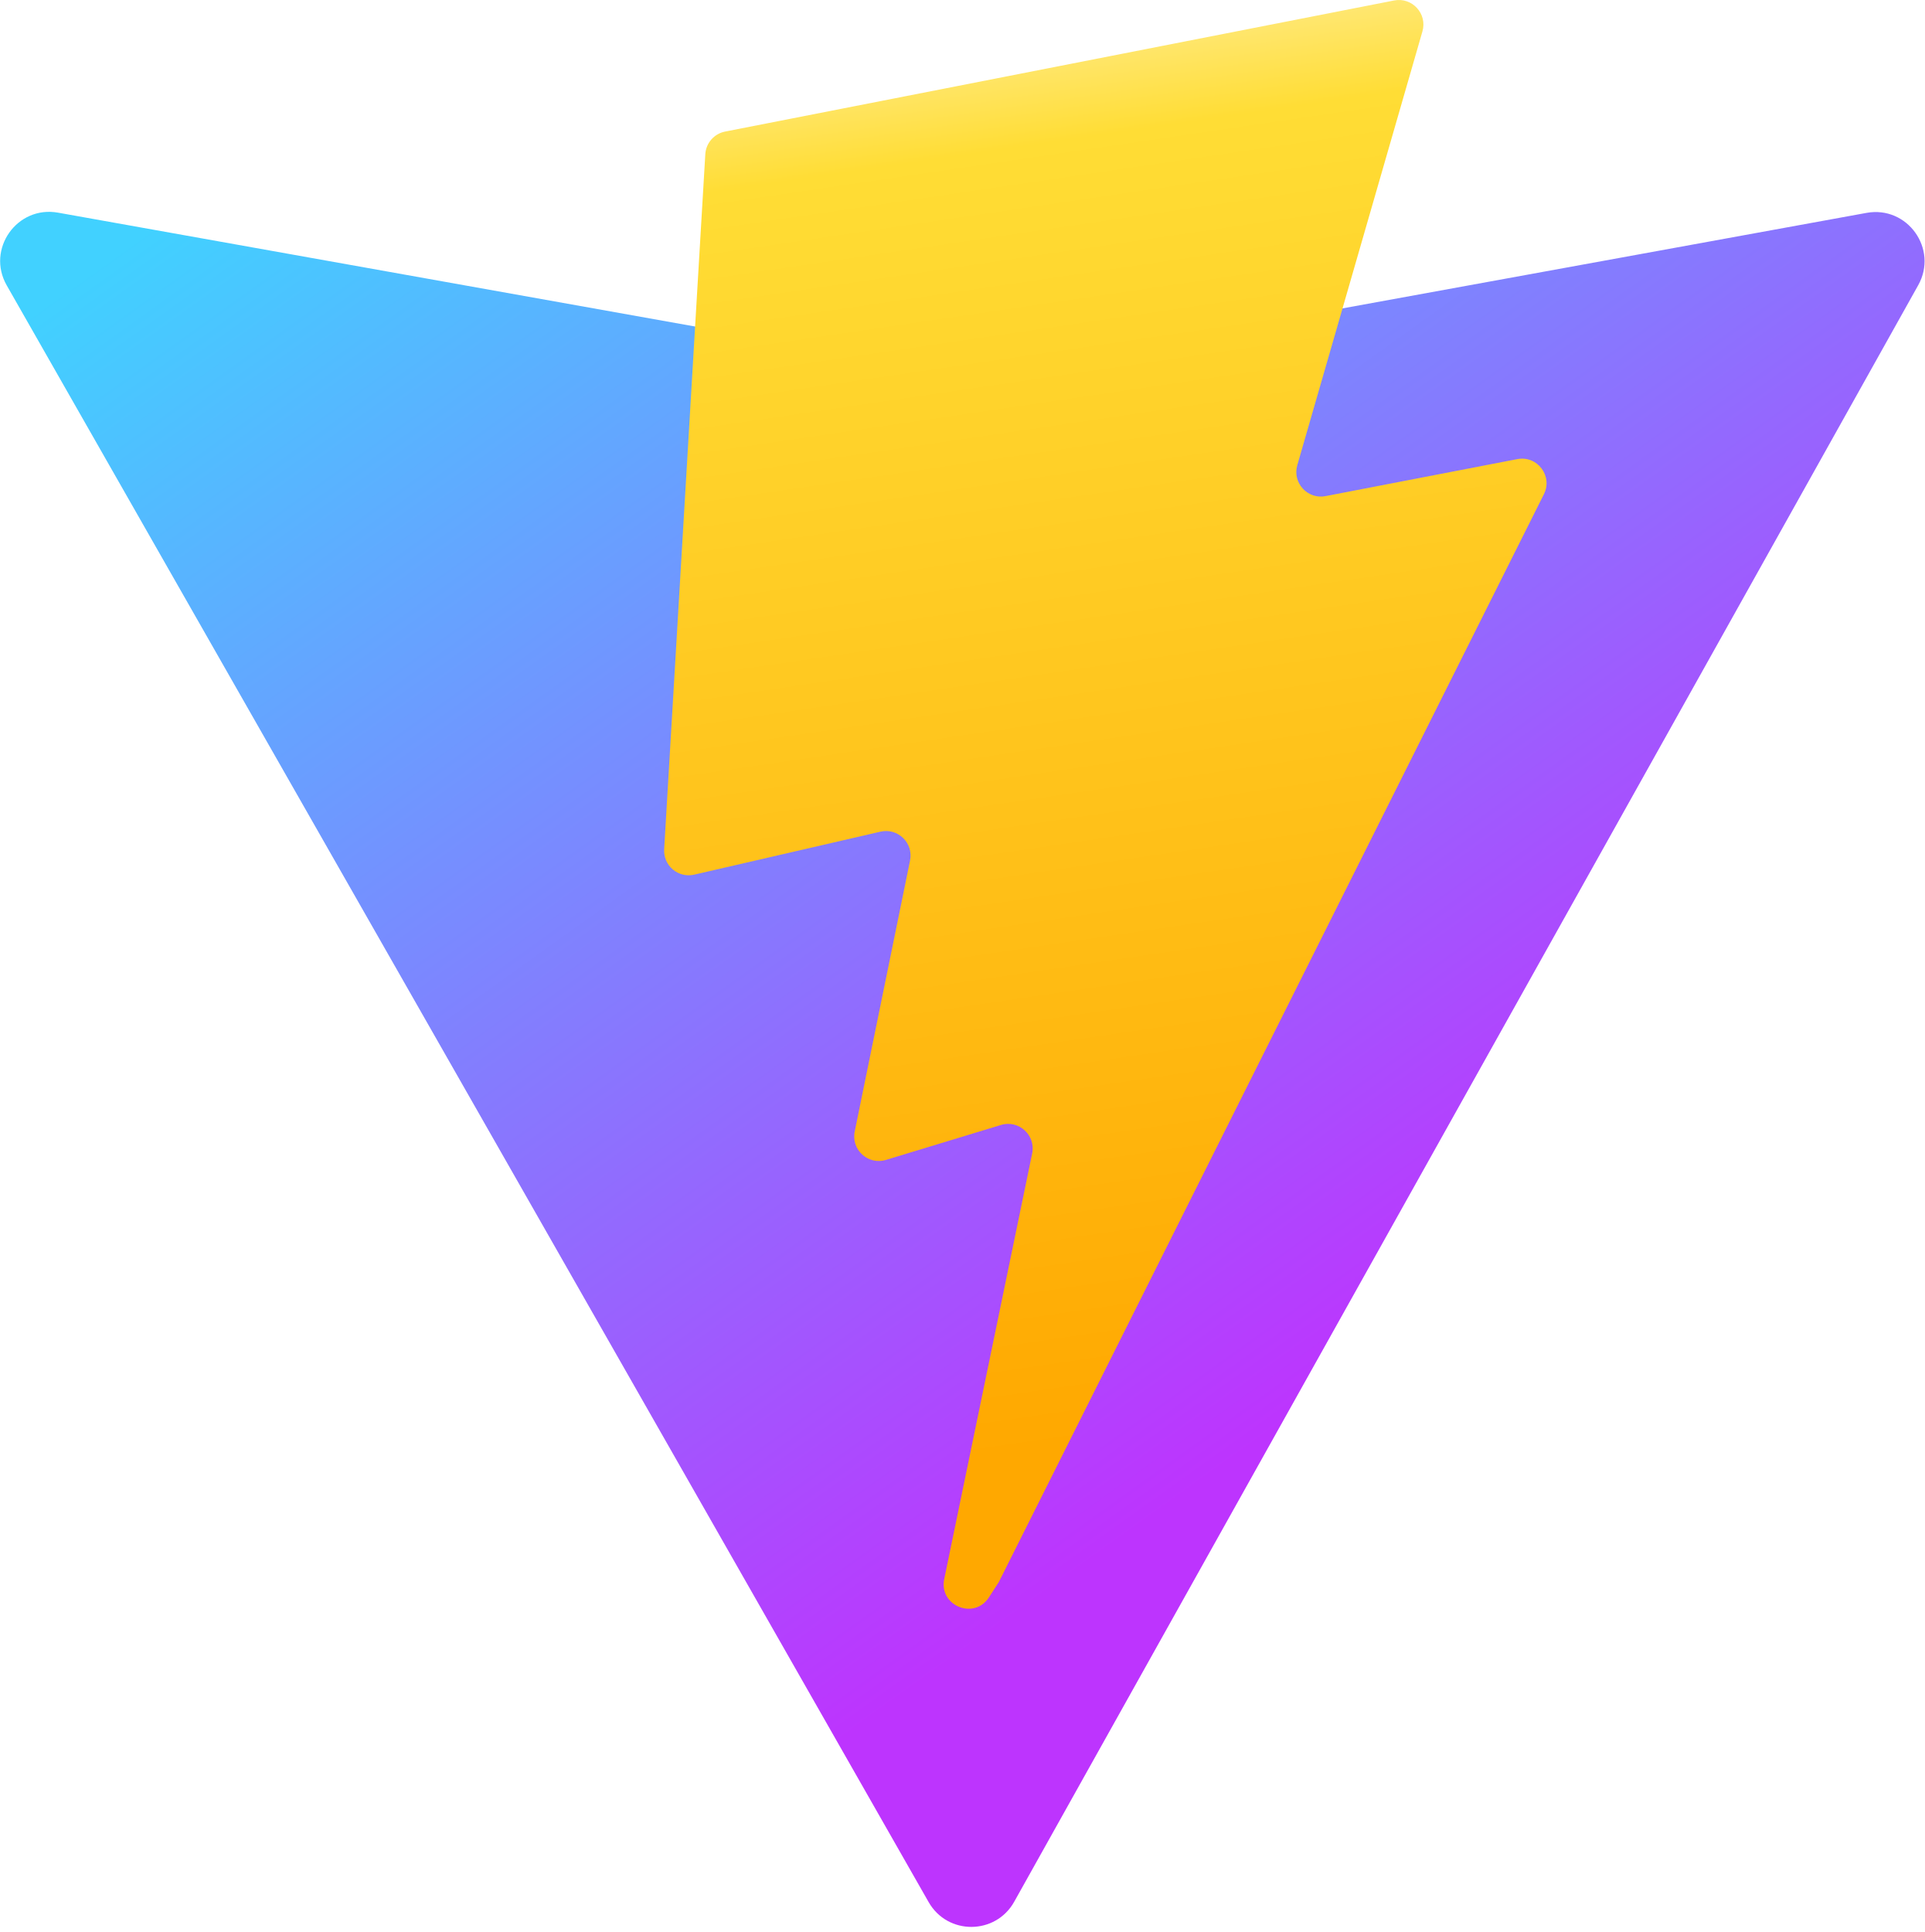
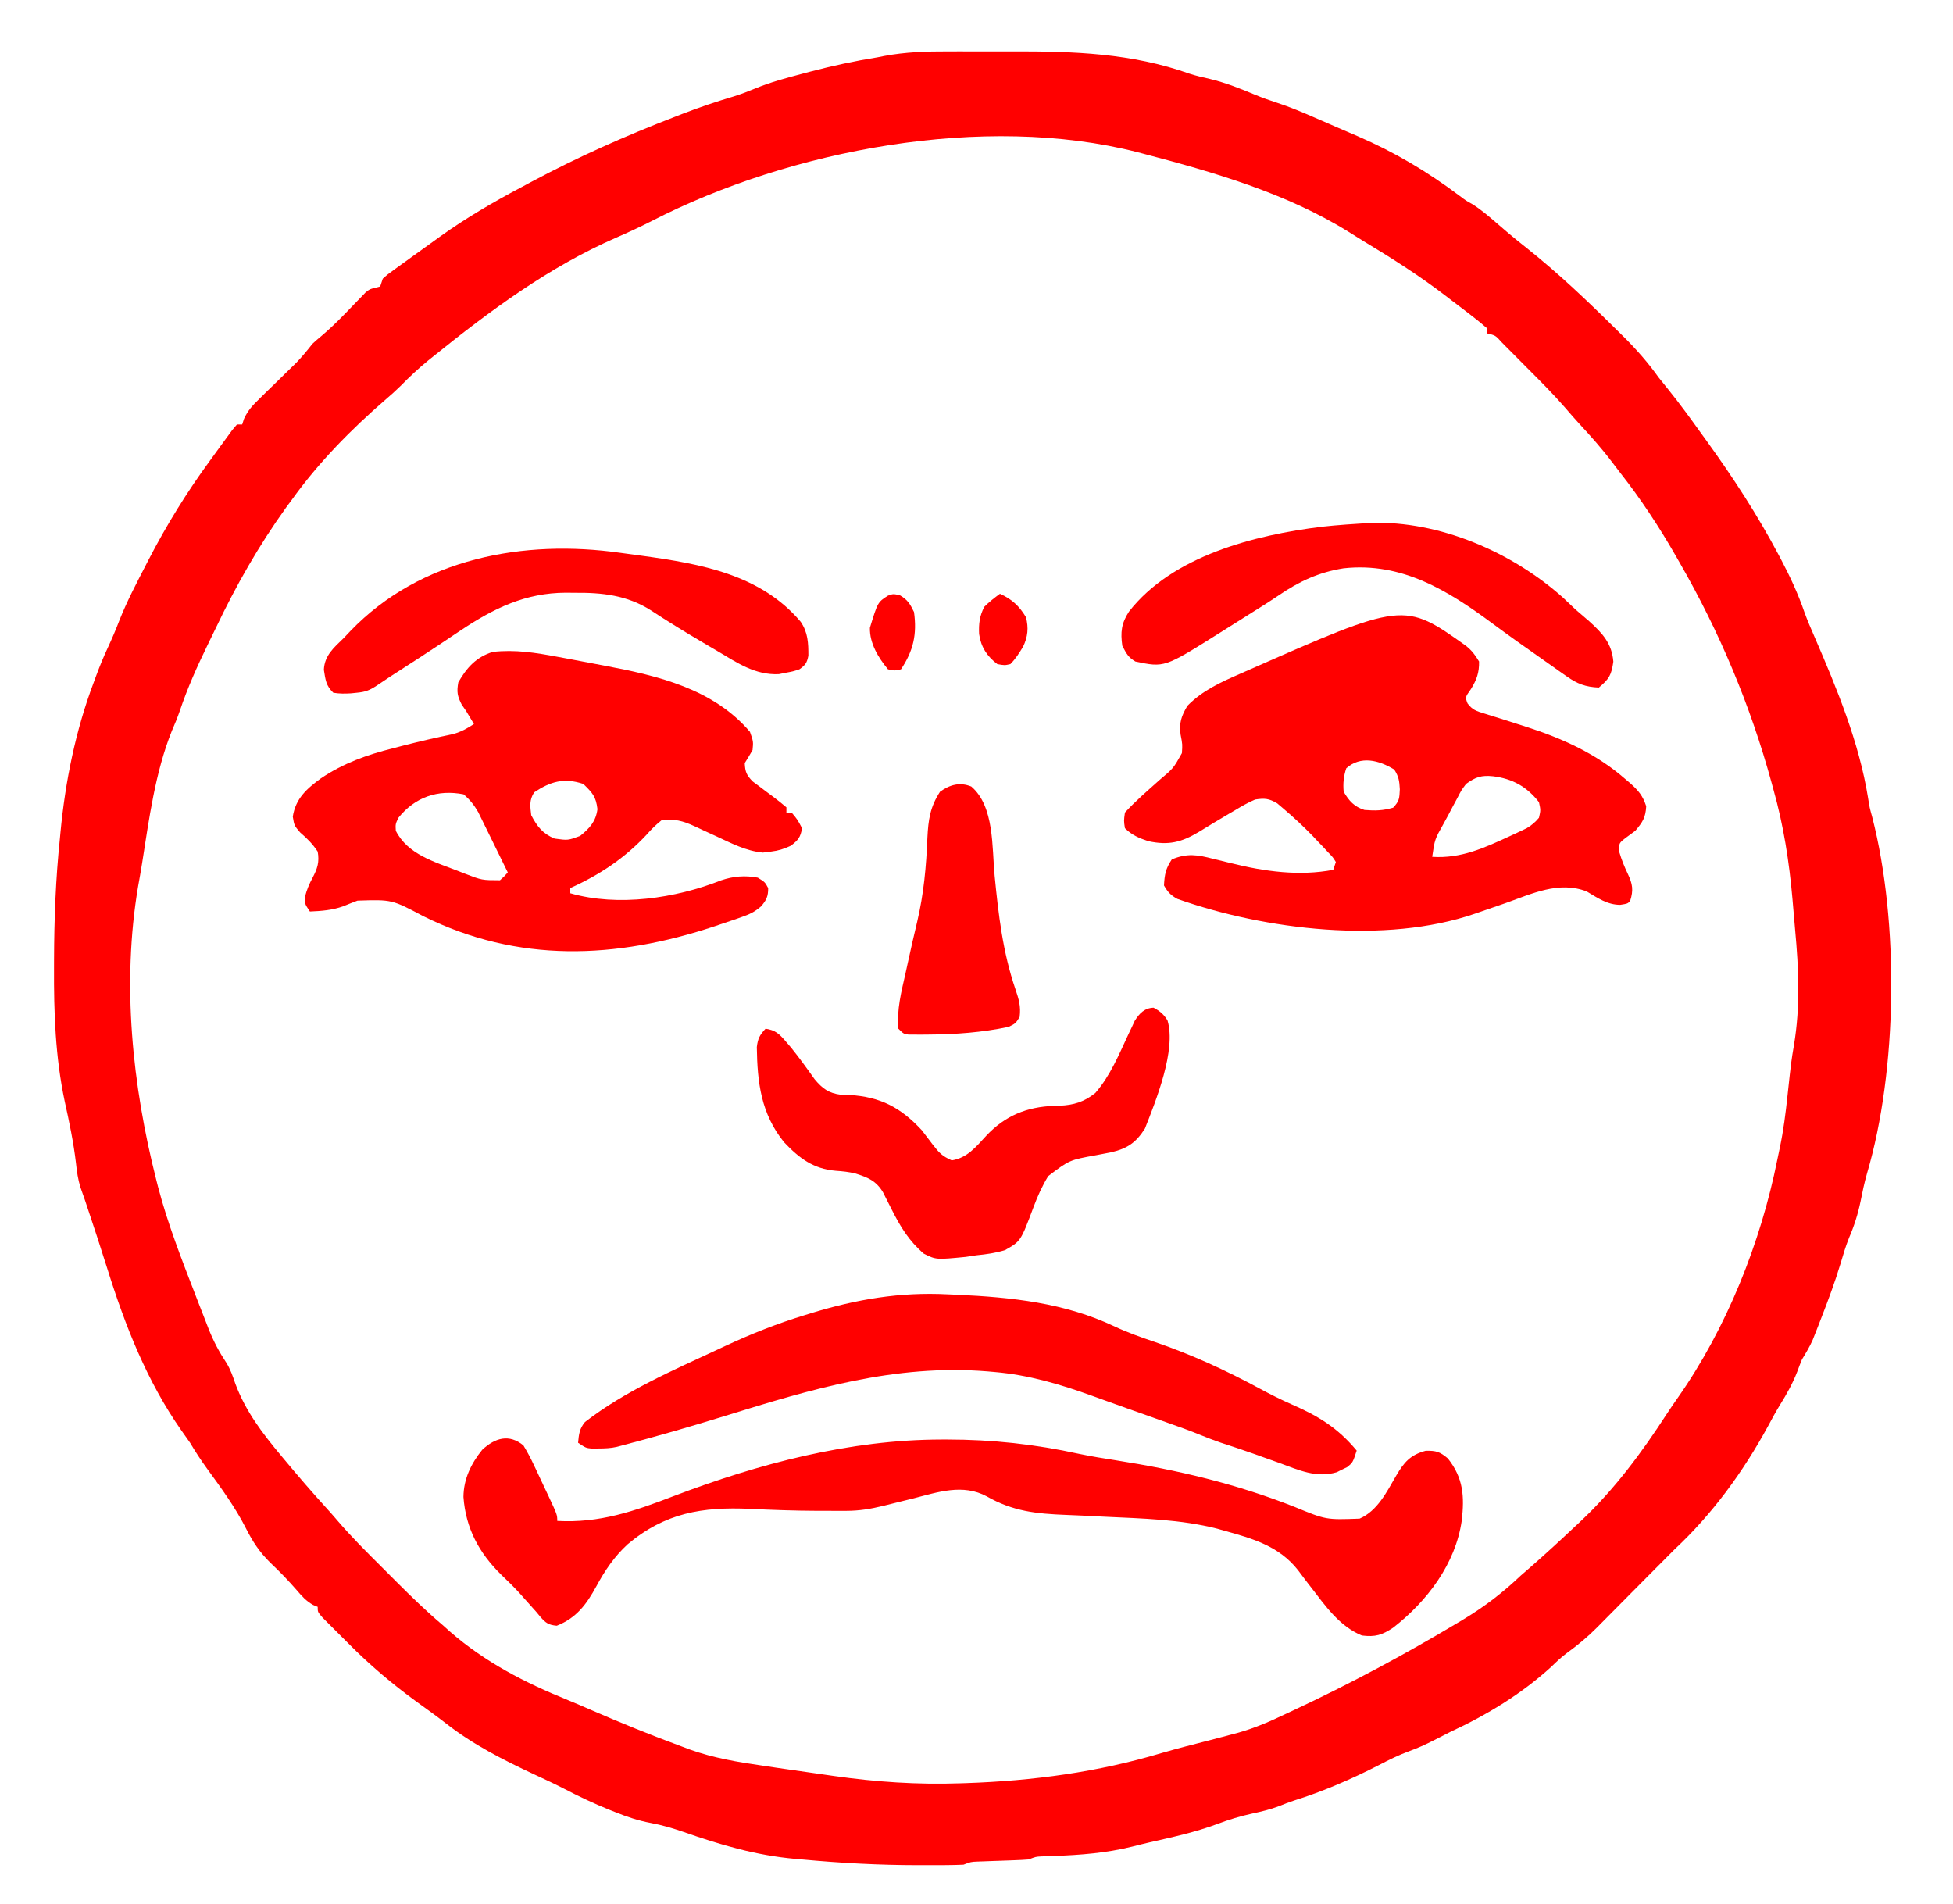
- <svg xmlns="http://www.w3.org/2000/svg" aria-hidden="true" role="img" class="iconify iconify--logos" width="31.88" height="32" preserveAspectRatio="xMidYMid meet" viewBox="0 0 256 257">
-   <defs>
-     <linearGradient id="IconifyId1813088fe1fbc01fb466" x1="-.828%" x2="57.636%" y1="7.652%" y2="78.411%">
-       <stop offset="0%" stop-color="#41D1FF" />
-       <stop offset="100%" stop-color="#BD34FE" />
-     </linearGradient>
-     <linearGradient id="IconifyId1813088fe1fbc01fb467" x1="43.376%" x2="50.316%" y1="2.242%" y2="89.03%">
-       <stop offset="0%" stop-color="#FFEA83" />
-       <stop offset="8.333%" stop-color="#FFDD35" />
-       <stop offset="100%" stop-color="#FFA800" />
-     </linearGradient>
-   </defs>
-   <path fill="url(#IconifyId1813088fe1fbc01fb466)" d="M255.153 37.938L134.897 252.976c-2.483 4.44-8.862 4.466-11.382.048L.875 37.958c-2.746-4.814 1.371-10.646 6.827-9.67l120.385 21.517a6.537 6.537 0 0 0 2.322-.004l117.867-21.483c5.438-.991 9.574 4.796 6.877 9.62Z" />
-   <path fill="url(#IconifyId1813088fe1fbc01fb467)" d="M185.432.063L96.44 17.501a3.268 3.268 0 0 0-2.634 3.014l-5.474 92.456a3.268 3.268 0 0 0 3.997 3.378l24.777-5.718c2.318-.535 4.413 1.507 3.936 3.838l-7.361 36.047c-.495 2.426 1.782 4.5 4.151 3.78l15.304-4.649c2.372-.72 4.652 1.36 4.15 3.788l-11.698 56.621c-.732 3.542 3.979 5.473 5.943 2.437l1.313-2.028l72.516-144.72c1.215-2.423-.88-5.186-3.54-4.672l-25.505 4.922c-2.396.462-4.435-1.77-3.759-4.114l16.646-57.705c.677-2.35-1.37-4.583-3.769-4.113Z" />
+ <svg xmlns="http://www.w3.org/2000/svg" version="1.1" width="750" height="731">
+   <path d="M0 0 C1.442 -0.001 2.884 -0.003 4.326 -0.006 C7.333 -0.009 10.34 -0.005 13.347 0.005 C17.145 0.016 20.944 0.01 24.743 -0.002 C48.101 -0.062 70.38 0.672 92.625 8.562 C95.199 9.393 97.793 9.977 100.43 10.578 C106.589 12.065 112.24 14.32 118.066 16.766 C120.728 17.868 123.407 18.811 126.148 19.695 C131.098 21.315 135.845 23.313 140.617 25.391 C141.976 25.98 141.976 25.98 143.362 26.582 C145.246 27.402 147.129 28.224 149.012 29.048 C151.687 30.214 154.37 31.36 157.055 32.504 C171.328 38.658 184.061 46.211 196.473 55.574 C198.762 57.296 198.762 57.296 201.199 58.648 C204.515 60.707 207.36 63.152 210.305 65.703 C211.419 66.661 212.533 67.618 213.648 68.574 C214.453 69.264 214.453 69.264 215.273 69.968 C217.414 71.781 219.604 73.526 221.805 75.266 C234.199 85.117 245.509 95.878 256.742 107.016 C257.642 107.903 258.543 108.79 259.47 109.704 C264.397 114.624 268.773 119.597 272.805 125.266 C274.087 126.877 275.377 128.483 276.68 130.078 C280.911 135.343 284.874 140.774 288.805 146.266 C289.596 147.36 290.388 148.453 291.18 149.547 C301.355 163.633 310.658 177.899 318.805 193.266 C319.152 193.92 319.499 194.575 319.857 195.249 C323.318 201.83 326.375 208.421 328.793 215.461 C329.92 218.585 331.22 221.599 332.555 224.641 C341.146 244.484 349.776 265.287 353.199 286.723 C353.762 290.321 353.762 290.321 354.781 294.008 C365.138 334.257 364.509 391.184 352.773 430.879 C351.76 434.423 351.018 437.962 350.305 441.578 C349.276 446.529 347.884 450.927 345.887 455.559 C344.588 458.807 343.614 462.1 342.617 465.453 C340.467 472.583 337.885 479.517 335.18 486.453 C334.795 487.445 334.411 488.437 334.015 489.46 C333.644 490.4 333.273 491.34 332.891 492.309 C332.561 493.144 332.232 493.98 331.892 494.841 C330.719 497.456 329.3 499.823 327.805 502.266 C327.167 503.815 326.562 505.378 325.992 506.953 C324.212 511.529 321.964 515.544 319.371 519.703 C317.769 522.324 316.311 524.992 314.867 527.703 C305.289 545.316 293.47 561.584 278.805 575.266 C275.473 578.575 272.171 581.913 268.869 585.252 C266.267 587.882 263.658 590.506 261.05 593.131 C259.682 594.509 258.315 595.889 256.951 597.27 C254.963 599.283 252.968 601.288 250.973 603.293 C250.373 603.903 249.774 604.512 249.157 605.14 C245.507 608.791 241.715 611.973 237.527 614.993 C235.342 616.607 233.434 618.432 231.492 620.328 C220.063 630.736 206.782 638.795 192.805 645.266 C190.677 646.344 188.552 647.427 186.43 648.516 C183.308 650.117 180.212 651.509 176.918 652.703 C172.893 654.179 169.162 656.033 165.367 658.016 C154.857 663.383 143.968 668.134 132.691 671.656 C130.771 672.277 128.926 673.01 127.055 673.766 C123.648 675.072 120.245 675.872 116.68 676.641 C112.048 677.658 107.736 678.957 103.305 680.641 C94.796 683.805 86.028 685.722 77.186 687.717 C74.959 688.23 72.745 688.779 70.531 689.344 C60.607 691.799 50.703 692.557 40.521 692.924 C39.694 692.956 38.867 692.987 38.016 693.02 C37.276 693.043 36.537 693.067 35.775 693.092 C33.592 693.208 33.592 693.208 30.805 694.266 C29.141 694.402 27.473 694.49 25.805 694.547 C24.835 694.584 23.866 694.622 22.867 694.66 C19.805 694.766 19.805 694.766 16.742 694.871 C15.773 694.908 14.803 694.946 13.805 694.984 C12.918 695.015 12.031 695.045 11.117 695.076 C8.646 695.186 8.646 695.186 5.805 696.266 C3.558 696.374 1.308 696.42 -0.941 696.434 C-1.616 696.438 -2.291 696.442 -2.986 696.446 C-5.201 696.456 -7.417 696.456 -9.633 696.453 C-10.391 696.453 -11.149 696.453 -11.93 696.453 C-26.754 696.437 -41.431 695.639 -56.195 694.266 C-57.054 694.191 -57.914 694.116 -58.799 694.039 C-73.739 692.715 -87.512 688.67 -101.612 683.728 C-105.817 682.277 -109.908 681.062 -114.285 680.254 C-119.079 679.361 -123.43 677.897 -127.945 676.078 C-128.725 675.769 -129.504 675.46 -130.307 675.142 C-136.151 672.783 -141.779 670.109 -147.375 667.207 C-151.164 665.251 -155.026 663.465 -158.893 661.668 C-170.843 656.097 -182.573 650.168 -192.984 641.984 C-196.714 639.085 -200.562 636.342 -204.391 633.575 C-213.688 626.798 -222.252 619.541 -230.349 611.373 C-231.846 609.864 -233.354 608.367 -234.863 606.871 C-235.821 605.912 -236.778 604.952 -237.734 603.992 C-238.592 603.132 -239.45 602.272 -240.334 601.385 C-242.195 599.266 -242.195 599.266 -242.195 597.266 C-243.058 596.91 -243.058 596.91 -243.938 596.547 C-246.685 594.988 -248.265 593.163 -250.32 590.766 C-253.525 587.086 -256.833 583.675 -260.383 580.328 C-264.523 576.239 -267.183 572.215 -269.785 567.039 C-273.924 558.899 -279.369 551.491 -284.731 544.124 C-287.057 540.919 -289.177 537.67 -291.195 534.266 C-292.286 532.694 -293.391 531.132 -294.508 529.578 C-307.774 510.651 -316.15 489.275 -323.008 467.328 C-325.551 459.229 -328.196 451.168 -330.898 443.121 C-331.23 442.129 -331.23 442.129 -331.568 441.117 C-332.131 439.454 -332.722 437.801 -333.316 436.148 C-334.261 433.051 -334.664 430.172 -335.008 426.953 C-335.949 418.918 -337.595 411.048 -339.343 403.153 C-342.942 386.152 -343.543 369.023 -343.445 351.703 C-343.443 350.75 -343.44 349.796 -343.438 348.813 C-343.391 333.221 -342.811 317.784 -341.195 302.266 C-341.091 301.158 -341.091 301.158 -340.985 300.029 C-339.127 280.347 -335.178 260.767 -328.195 242.266 C-327.944 241.581 -327.693 240.896 -327.434 240.19 C-326.018 236.346 -324.499 232.602 -322.758 228.891 C-321.183 225.486 -319.715 222.084 -318.383 218.578 C-315.491 211.239 -311.809 204.268 -308.195 197.266 C-307.86 196.613 -307.524 195.961 -307.178 195.289 C-300.233 181.862 -292.409 169.187 -283.465 156.999 C-282.179 155.243 -280.904 153.479 -279.629 151.715 C-278.819 150.606 -278.007 149.498 -277.195 148.391 C-276.473 147.403 -275.752 146.416 -275.008 145.398 C-274.41 144.695 -273.812 143.991 -273.195 143.266 C-272.535 143.266 -271.875 143.266 -271.195 143.266 C-270.961 142.542 -270.727 141.818 -270.486 141.072 C-268.967 137.769 -267.149 135.893 -264.547 133.359 C-263.624 132.451 -262.701 131.542 -261.75 130.605 C-260.774 129.658 -259.797 128.712 -258.82 127.766 C-256.913 125.905 -255.011 124.039 -253.109 122.172 C-252.263 121.35 -251.417 120.528 -250.545 119.682 C-248.249 117.321 -246.227 114.854 -244.195 112.266 C-243.101 111.252 -241.975 110.272 -240.82 109.328 C-237.976 106.918 -235.31 104.4 -232.703 101.738 C-232.085 101.107 -231.467 100.476 -230.83 99.826 C-229.586 98.549 -228.35 97.266 -227.12 95.977 C-226.541 95.384 -225.963 94.791 -225.367 94.18 C-224.853 93.643 -224.338 93.106 -223.808 92.553 C-222.195 91.266 -222.195 91.266 -220.06 90.771 C-219.444 90.604 -218.829 90.437 -218.195 90.266 C-217.7 88.781 -217.7 88.781 -217.195 87.266 C-215.496 85.751 -215.496 85.751 -213.293 84.156 C-212.089 83.277 -212.089 83.277 -210.86 82.379 C-210.001 81.764 -209.143 81.149 -208.258 80.516 C-207.386 79.884 -206.515 79.252 -205.617 78.601 C-203.148 76.815 -200.672 75.04 -198.195 73.266 C-196.697 72.179 -196.697 72.179 -195.168 71.07 C-185.321 64.025 -174.888 57.926 -164.195 52.266 C-162.734 51.483 -161.273 50.701 -159.812 49.918 C-142.08 40.459 -124.012 32.439 -105.258 25.203 C-104.181 24.782 -103.104 24.361 -101.994 23.928 C-95.478 21.413 -88.937 19.232 -82.245 17.234 C-79.481 16.357 -76.846 15.356 -74.172 14.238 C-68.443 11.873 -62.556 10.282 -56.57 8.703 C-54.855 8.246 -54.855 8.246 -53.105 7.781 C-44.514 5.53 -35.962 3.678 -27.195 2.266 C-26.384 2.105 -25.573 1.944 -24.738 1.778 C-16.463 0.216 -8.4 -0.028 0 0 Z M-113.866 65.098 C-118.374 67.402 -122.938 69.503 -127.578 71.526 C-153.371 82.784 -175.935 99.499 -197.758 117.078 C-198.4 117.593 -199.043 118.108 -199.705 118.638 C-203.503 121.731 -206.982 125.001 -210.407 128.499 C-212.206 130.276 -214.069 131.928 -215.988 133.574 C-229.338 145.112 -241.92 157.901 -252.195 172.266 C-252.92 173.245 -253.644 174.225 -254.391 175.234 C-264.731 189.614 -273.62 205.222 -281.215 221.211 C-282.296 223.476 -283.399 225.728 -284.504 227.98 C-288.539 236.271 -292.21 244.483 -295.152 253.23 C-296.055 255.858 -297.078 258.35 -298.195 260.891 C-304.649 276.987 -306.948 294.829 -309.643 311.841 C-310.122 314.809 -310.641 317.765 -311.176 320.723 C-317.437 357.898 -313.404 397.016 -304.195 433.266 C-303.964 434.178 -303.733 435.091 -303.495 436.031 C-299.766 450.288 -294.381 463.979 -289.07 477.703 C-288.546 479.065 -288.546 479.065 -288.011 480.455 C-286.997 483.082 -285.969 485.704 -284.938 488.324 C-284.636 489.107 -284.334 489.889 -284.022 490.696 C-282.189 495.296 -280.03 499.387 -277.288 503.514 C-275.698 506.062 -274.779 508.741 -273.82 511.578 C-269.892 522.176 -263.394 530.668 -256.195 539.266 C-255.772 539.774 -255.349 540.282 -254.913 540.806 C-249.552 547.235 -244.103 553.568 -238.461 559.754 C-237.239 561.108 -236.024 562.468 -234.845 563.861 C-229.415 570.237 -223.499 576.113 -217.571 582.02 C-215.762 583.824 -213.958 585.634 -212.154 587.443 C-206.337 593.265 -200.487 598.952 -194.195 604.266 C-192.822 605.495 -192.822 605.495 -191.422 606.75 C-177.863 618.558 -162.655 626.372 -146.075 633.083 C-143.055 634.323 -140.06 635.614 -137.066 636.918 C-125.725 641.845 -114.303 646.501 -102.695 650.766 C-101.612 651.175 -100.528 651.584 -99.412 652.006 C-90.146 655.333 -80.894 656.866 -71.195 658.266 C-69.465 658.524 -67.735 658.783 -66.005 659.042 C-61.473 659.716 -56.937 660.364 -52.4 661 C-49.631 661.391 -46.863 661.791 -44.096 662.191 C-27.753 664.517 -11.838 665.59 4.68 665.016 C5.383 664.993 6.086 664.97 6.81 664.946 C32.445 664.075 57.393 660.752 82.008 653.367 C88.122 651.593 94.294 650.038 100.461 648.459 C103.246 647.742 106.026 647.009 108.805 646.266 C109.643 646.043 110.482 645.82 111.346 645.59 C117.819 643.77 123.747 641.162 129.805 638.266 C130.702 637.846 131.599 637.427 132.523 636.995 C154.271 626.82 175.21 615.611 195.805 603.266 C196.553 602.818 197.3 602.37 198.071 601.908 C206.06 597.078 213.034 591.702 219.805 585.266 C221.069 584.154 222.34 583.05 223.617 581.953 C229.461 576.846 235.156 571.587 240.805 566.266 C241.408 565.703 242.011 565.141 242.632 564.562 C255.747 552.259 266.13 538.231 275.895 523.18 C277.271 521.079 278.67 519.024 280.121 516.977 C298.881 490.229 311.964 457.426 318.367 425.441 C318.669 423.938 318.983 422.438 319.307 420.94 C320.701 414.354 321.526 407.769 322.242 401.078 C323.667 387.849 323.667 387.849 324.734 381.547 C327.213 366.564 326.568 352.307 325.169 337.219 C324.812 333.34 324.489 329.46 324.168 325.578 C322.897 311.09 320.749 297.263 316.805 283.266 C316.59 282.475 316.375 281.685 316.153 280.871 C308.038 251.181 296.149 222.904 280.805 196.266 C280.321 195.419 279.837 194.573 279.339 193.701 C272.926 182.535 266.029 172.021 258.077 161.892 C256.984 160.495 255.914 159.081 254.848 157.664 C250.992 152.553 246.777 147.834 242.43 143.137 C240.495 141.021 238.623 138.885 236.762 136.707 C232.117 131.382 227.127 126.402 222.133 121.408 C220.473 119.746 218.821 118.076 217.17 116.406 C216.115 115.348 215.06 114.291 214.004 113.234 C213.511 112.735 213.019 112.235 212.511 111.72 C210.113 109.038 210.113 109.038 206.805 108.266 C206.805 107.606 206.805 106.946 206.805 106.266 C204.822 104.533 202.833 102.923 200.742 101.328 C200.108 100.839 199.474 100.351 198.821 99.847 C196.821 98.313 194.813 96.789 192.805 95.266 C192.212 94.809 191.619 94.353 191.008 93.883 C180.822 86.058 170.08 79.271 159.083 72.647 C157.266 71.546 155.468 70.414 153.676 69.273 C129.885 54.453 101.705 46.298 74.805 39.266 C74.096 39.08 73.387 38.894 72.657 38.703 C13.764 23.656 -60.623 37.729 -113.866 65.098 Z " fill="#FF0000" transform="translate(364.1953,19.73438)" />
+   <path d="M0 0 C2.337 1.933 3.366 3.312 5 6 C5.079 10.335 4.054 13.095 1.812 16.688 C-0.34 19.709 -0.34 19.709 0.575 22.084 C2.459 24.617 3.988 25.036 6.988 25.965 C7.999 26.287 9.009 26.61 10.05 26.942 C11.126 27.27 12.203 27.599 13.312 27.938 C15.514 28.641 17.714 29.347 19.914 30.055 C20.971 30.391 22.029 30.727 23.118 31.073 C36.935 35.516 49.976 41.392 61 51 C61.683 51.578 62.366 52.155 63.07 52.75 C66.226 55.612 67.819 57.457 69.188 61.562 C68.949 65.941 67.824 67.67 65 71 C63.906 71.826 62.801 72.638 61.688 73.438 C58.631 75.756 58.631 75.756 58.875 79.25 C59.777 82.257 60.784 84.754 62.125 87.562 C63.952 91.42 64.361 93.812 63 98 C62 99 62 99 59.188 99.438 C54.258 99.427 50.483 96.772 46.355 94.312 C35.672 90.134 25.244 95.215 15.062 98.812 C11.909 99.908 8.754 100.996 5.598 102.082 C4.843 102.343 4.087 102.603 3.309 102.872 C-30.968 114.624 -77.061 109.118 -110.863 97.16 C-113.412 95.776 -114.566 94.512 -116 92 C-115.779 87.794 -115.35 85.524 -113 82 C-107.139 79.527 -103.084 80.202 -97.188 81.75 C-95.59 82.137 -93.992 82.524 -92.395 82.91 C-91.255 83.195 -91.255 83.195 -90.092 83.485 C-77.256 86.645 -64.121 88.482 -51 86 C-50.505 84.515 -50.505 84.515 -50 83 C-51.153 81.129 -51.153 81.129 -52.938 79.312 C-53.59 78.607 -54.242 77.902 -54.914 77.176 C-55.602 76.458 -56.291 75.74 -57 75 C-57.626 74.334 -58.253 73.667 -58.898 72.98 C-62.467 69.288 -66.215 65.829 -70.125 62.5 C-70.911 61.83 -71.698 61.159 -72.508 60.469 C-75.727 58.572 -77.302 58.446 -81 59 C-83.729 60.144 -86.218 61.6 -88.75 63.125 C-89.453 63.534 -90.156 63.942 -90.88 64.364 C-94.828 66.668 -98.727 69.05 -102.625 71.438 C-109.369 75.477 -114.29 76.66 -122 75 C-125.494 73.862 -128.362 72.638 -131 70 C-131.438 67.188 -131.438 67.188 -131 64 C-126.895 59.513 -122.239 55.563 -117.719 51.5 C-112.402 47.038 -112.402 47.038 -109.125 41.188 C-108.891 37.861 -108.891 37.861 -109.625 34.062 C-110.252 29.613 -109.32 26.915 -107 23 C-101.081 17.023 -94.198 13.953 -86.562 10.625 C-85.927 10.344 -85.291 10.063 -84.636 9.774 C-23.901 -17.006 -23.901 -17.006 0 0 Z M-46 47 C-47.02 50.044 -47.292 52.806 -47 56 C-44.989 59.501 -42.893 61.811 -39 63 C-34.859 63.329 -31.966 63.282 -28 62.125 C-25.581 59.555 -25.595 58.519 -25.438 55.062 C-25.617 51.812 -25.817 50.292 -27.562 47.5 C-33.468 43.866 -40.461 42.059 -46 47 Z M0 53 C-1.841 55.485 -1.841 55.485 -3.332 58.402 C-4.188 59.985 -4.188 59.985 -5.061 61.6 C-5.639 62.701 -6.217 63.803 -6.812 64.938 C-7.41 66.035 -8.007 67.133 -8.623 68.264 C-12.024 74.292 -12.024 74.292 -13 81 C-1.897 81.74 7.17 77.515 17.062 72.938 C18.17 72.427 18.17 72.427 19.301 71.906 C19.997 71.575 20.693 71.244 21.41 70.902 C22.03 70.608 22.65 70.314 23.289 70.011 C25.218 68.871 26.562 67.718 28 66 C28.667 63.086 28.667 63.086 28 60 C23.291 54.007 17.804 50.991 10.375 50.062 C5.852 49.602 3.688 50.354 0 53 Z " fill="#FF0000" transform="translate(563,248)" />
+   <path d="M0 0 C1.222 0.226 2.444 0.451 3.703 0.684 C7.45 1.382 11.194 2.095 14.938 2.812 C16.07 3.026 17.203 3.24 18.37 3.459 C38.716 7.323 59.803 12.274 73.938 28.812 C75.25 32.562 75.25 32.562 74.938 35.812 C73.973 37.5 72.975 39.169 71.938 40.812 C72.092 44.2 72.621 45.497 75.047 47.91 C75.918 48.559 76.79 49.207 77.688 49.875 C78.549 50.526 79.41 51.177 80.297 51.848 C81.168 52.496 82.04 53.144 82.938 53.812 C84.645 55.093 86.323 56.416 87.938 57.812 C87.938 58.472 87.938 59.133 87.938 59.812 C88.597 59.812 89.257 59.812 89.938 59.812 C92.188 62.5 92.188 62.5 93.938 65.812 C93.369 69.304 92.435 70.436 89.625 72.562 C86.933 73.815 84.878 74.462 81.938 74.812 C80.422 74.998 80.422 74.998 78.875 75.188 C72.37 74.568 66.827 71.613 60.942 68.889 C59.54 68.24 58.135 67.596 56.728 66.957 C55.358 66.333 53.992 65.698 52.633 65.049 C48.219 63.039 44.76 62.041 39.938 62.812 C37.738 64.593 36.129 66.144 34.312 68.25 C25.909 77.289 16.228 83.741 4.938 88.812 C4.938 89.472 4.938 90.132 4.938 90.812 C23.298 96.058 45.399 92.761 62.879 85.836 C67.594 84.258 72.045 83.886 76.938 84.812 C79.688 86.5 79.688 86.5 80.938 88.812 C80.938 92.026 80.294 93.396 78.209 95.832 C75.711 98.01 73.717 98.914 70.598 99.996 C69.544 100.364 68.491 100.732 67.405 101.111 C66.282 101.487 65.158 101.863 64 102.25 C62.27 102.839 62.27 102.839 60.505 103.439 C22.392 116.133 -15.167 117.649 -51.484 99.617 C-63.561 93.206 -63.561 93.206 -76.758 93.633 C-78.617 94.332 -80.465 95.061 -82.301 95.82 C-86.484 97.323 -90.648 97.621 -95.062 97.812 C-97.062 94.812 -97.062 94.812 -96.938 92.125 C-96.19 89.294 -95.363 87.35 -94 84.812 C-92.17 81.292 -91.347 78.838 -92.062 74.812 C-94.02 71.84 -96.118 69.765 -98.812 67.438 C-101.062 64.812 -101.062 64.812 -101.625 61.375 C-100.519 54.373 -96.268 50.656 -90.772 46.638 C-82.203 40.865 -73.082 37.613 -63.125 35.125 C-61.509 34.703 -61.509 34.703 -59.861 34.271 C-53.252 32.559 -46.621 31.032 -39.935 29.645 C-36.927 28.773 -34.664 27.536 -32.062 25.812 C-32.496 25.091 -32.929 24.369 -33.375 23.625 C-33.932 22.697 -34.489 21.769 -35.062 20.812 C-35.619 20.008 -36.176 19.204 -36.75 18.375 C-38.443 15.07 -38.712 13.493 -38.062 9.812 C-34.847 4.174 -31.139 0.058 -24.812 -1.875 C-16.254 -2.848 -8.402 -1.579 0 0 Z M-8.938 52.062 C-10.843 55.027 -10.469 57.386 -10.062 60.812 C-7.81 65.15 -5.624 67.946 -1.062 69.812 C4.051 70.511 4.051 70.511 8.715 68.793 C12.403 65.808 14.746 63.265 15.375 58.5 C14.795 53.615 13.42 52.214 9.938 48.812 C2.541 46.347 -2.639 47.864 -8.938 52.062 Z M-61.062 61.812 C-62.217 64.251 -62.217 64.251 -62.062 66.812 C-57.452 75.905 -47.298 78.693 -38.312 82.188 C-37.401 82.546 -36.49 82.904 -35.551 83.273 C-28.996 85.794 -28.996 85.794 -22.062 85.812 C-20.412 84.34 -20.412 84.34 -19.062 82.812 C-20.83 79.178 -22.609 75.548 -24.397 71.924 C-25.003 70.692 -25.606 69.458 -26.207 68.223 C-27.073 66.442 -27.95 64.666 -28.828 62.891 C-29.352 61.822 -29.875 60.754 -30.415 59.653 C-32.045 56.843 -33.581 54.896 -36.062 52.812 C-46.041 50.874 -54.715 53.926 -61.062 61.812 Z " fill="#FF0000" transform="translate(214.0625,252.1875)" />
+   <path d="M0 0 C1.519 2.508 2.783 4.856 4 7.5 C4.51 8.567 4.51 8.567 5.031 9.655 C6.035 11.763 7.019 13.881 8 16 C8.804 17.698 8.804 17.698 9.625 19.43 C13 26.659 13 26.659 13 29 C29.218 29.912 42.526 25.303 57.453 19.567 C90.298 7.042 125.265 -2.211 160.562 -2.25 C161.283 -2.251 162.004 -2.253 162.746 -2.254 C179.957 -2.247 196.579 -0.451 213.396 3.248 C218.1 4.23 222.826 4.989 227.573 5.734 C251.351 9.473 273.674 14.742 296.087 23.594 C308.239 28.604 308.239 28.604 321.125 28.125 C327.994 25.113 331.525 17.896 335.125 11.688 C338.168 6.517 340.539 3.659 346.5 2.062 C350.547 1.99 351.921 2.421 355 5 C361.017 12.564 361.389 19.673 360.358 28.801 C357.993 45.481 347.041 59.862 334 70 C329.709 72.843 327.211 73.629 322 73 C313.368 69.483 307.933 61.566 302.375 54.375 C301.809 53.644 301.243 52.913 300.66 52.16 C299.57 50.742 298.494 49.312 297.434 47.871 C290.185 38.666 280.008 35.748 269.125 32.75 C268.26 32.504 267.395 32.257 266.504 32.003 C252.494 28.399 237.669 28.079 223.281 27.395 C220.34 27.247 217.398 27.1 214.456 26.952 C212.471 26.858 210.486 26.774 208.501 26.7 C196.93 26.252 188.052 25.345 177.93 19.574 C168.724 14.628 159.233 17.937 149.688 20.375 C148.33 20.71 146.973 21.043 145.615 21.375 C143.129 21.983 140.645 22.602 138.163 23.228 C133.348 24.403 129.051 25.127 124.082 25.133 C122.343 25.135 122.343 25.135 120.569 25.138 C119.329 25.134 118.09 25.129 116.812 25.125 C115.53 25.125 114.247 25.124 112.926 25.124 C104.29 25.093 95.688 24.797 87.062 24.375 C68.713 23.54 54.424 25.875 40 38 C34.847 42.767 31.332 47.982 28 54.125 C24.232 61.059 20.314 66.308 12.812 69.25 C9.618 68.966 8.537 68.167 6.465 65.777 C5.981 65.191 5.498 64.604 5 64 C3.589 62.412 2.171 60.829 0.75 59.25 C-0.026 58.377 -0.802 57.505 -1.602 56.605 C-3.86 54.152 -6.208 51.859 -8.625 49.562 C-17.13 41.162 -22.149 31.754 -23.023 19.805 C-22.966 12.884 -20.099 7.015 -15.809 1.676 C-10.817 -2.949 -5.462 -4.461 0 0 Z " fill="#FF0000" transform="translate(201,555)" />
+   <path d="M0 0 C1.731 0.076 1.731 0.076 3.497 0.154 C24.479 1.121 44.777 3.221 64 12.312 C69.074 14.707 74.258 16.515 79.562 18.312 C93.585 23.116 106.778 29.167 119.807 36.22 C123.827 38.385 127.851 40.419 132.035 42.25 C142.36 46.78 149.718 51.245 157 60 C155.497 64.602 155.497 64.602 153.301 66.363 C152.645 66.677 151.989 66.99 151.312 67.312 C150.669 67.639 150.026 67.965 149.363 68.301 C141.454 70.641 134.752 67.464 127.312 64.75 C125.08 63.952 122.847 63.156 120.613 62.359 C119.519 61.966 118.424 61.572 117.297 61.167 C113.09 59.678 108.857 58.276 104.615 56.891 C102.14 56.048 99.732 55.116 97.312 54.125 C93.004 52.363 88.64 50.789 84.246 49.254 C78.989 47.409 73.737 45.553 68.496 43.664 C65.634 42.633 62.77 41.609 59.905 40.585 C58.46 40.067 57.016 39.547 55.573 39.024 C43.211 34.548 31.047 30.936 17.875 29.812 C16.981 29.734 16.087 29.656 15.166 29.575 C-20.306 26.706 -52.386 36.391 -85.927 46.798 C-98.88 50.809 -111.883 54.562 -125 58 C-125.7 58.186 -126.399 58.371 -127.12 58.562 C-129.465 59.108 -131.656 59.169 -134.062 59.188 C-134.92 59.202 -135.777 59.216 -136.66 59.23 C-139 59 -139 59 -142 57 C-141.698 53.715 -141.49 51.589 -139.348 49.016 C-123.897 37.077 -105.6 29.194 -88 21 C-87.132 20.594 -86.264 20.189 -85.37 19.771 C-75.427 15.15 -65.493 11.2 -55 8 C-54.247 7.766 -53.494 7.533 -52.718 7.292 C-35.046 1.877 -18.482 -0.945 0 0 Z " fill="#FF0000" transform="translate(364,497)" />
+   <path d="M0 0 C2.374 1.261 3.984 2.587 5.359 4.918 C8.758 16.295 0.883 35.739 -3.316 46.406 C-6.754 51.83 -10.058 54.054 -16.188 55.504 C-18.122 55.895 -20.059 56.269 -22 56.625 C-32.294 58.481 -32.294 58.481 -40.469 64.676 C-42.81 68.534 -44.549 72.393 -46.128 76.629 C-51.009 89.667 -51.009 89.667 -57 93.062 C-60.644 94.203 -64.209 94.689 -68 95.062 C-69.375 95.271 -70.75 95.479 -72.125 95.688 C-83.541 96.792 -83.541 96.792 -88.25 94.438 C-93.978 89.49 -97.28 84.059 -100.625 77.375 C-101.383 75.868 -102.146 74.364 -102.914 72.863 C-103.244 72.205 -103.573 71.547 -103.913 70.868 C-106.584 66.433 -109.698 65.186 -114.469 63.676 C-117.033 63.054 -119.433 62.8 -122.062 62.625 C-130.636 61.897 -136.043 57.836 -141.887 51.68 C-150.767 40.681 -152.165 28.793 -152.363 15.129 C-151.971 11.82 -151.24 10.468 -149 8.062 C-145.246 8.618 -143.754 10.034 -141.312 12.875 C-140.276 14.08 -140.276 14.08 -139.219 15.309 C-136.046 19.246 -133.094 23.332 -130.176 27.461 C-127.152 31.077 -124.773 32.839 -120.055 33.434 C-119.005 33.456 -117.956 33.477 -116.875 33.5 C-104.87 34.244 -97.178 38.258 -89 47.062 C-87.586 48.882 -86.189 50.715 -84.812 52.562 C-82.333 55.738 -81.256 56.948 -77.5 58.625 C-71.546 57.668 -68.258 53.506 -64.289 49.211 C-57.019 41.463 -48.702 38.069 -38.188 37.688 C-37.488 37.669 -36.789 37.651 -36.068 37.633 C-30.68 37.391 -26.651 36.2 -22.348 32.73 C-16.602 26.111 -13.268 17.912 -9.586 10.039 C-8.956 8.72 -8.956 8.72 -8.312 7.375 C-7.958 6.608 -7.604 5.841 -7.238 5.051 C-5.463 2.201 -3.465 0.108 0 0 Z " fill="#FF0000" transform="translate(443,386.9375)" />
+   <path d="M0 0 C26.418 -0.864 54.367 11.254 73.867 28.719 C75.451 30.219 77.034 31.719 78.617 33.219 C80.408 34.761 82.2 36.303 83.992 37.844 C88.973 42.363 92.637 46.289 93.18 53.281 C92.449 58.393 91.577 59.933 87.617 63.219 C82.539 63.005 79.354 61.818 75.242 58.906 C74.206 58.182 73.169 57.457 72.102 56.711 C71.543 56.311 70.984 55.911 70.408 55.499 C68.513 54.144 66.606 52.809 64.695 51.477 C58.768 47.328 52.862 43.157 47.055 38.84 C29.791 26.045 12.003 14.959 -10.453 17.448 C-19.989 18.957 -27.557 22.507 -35.531 27.969 C-39.215 30.455 -42.996 32.791 -46.758 35.156 C-47.568 35.667 -48.377 36.178 -49.212 36.705 C-51.601 38.212 -53.991 39.716 -56.383 41.219 C-57.457 41.896 -57.457 41.896 -58.553 42.587 C-79.234 55.569 -79.234 55.569 -90.383 53.219 C-93.203 51.492 -93.731 50.302 -95.383 47.219 C-96.124 42.031 -95.775 38.58 -92.824 34.066 C-76.1 12.629 -44.665 4.682 -18.762 1.477 C-12.518 0.788 -6.267 0.405 0 0 Z " fill="#FF0000" transform="translate(526.3828,200.7812)" />
+   <path d="M0 0 C2.789 0.395 5.579 0.768 8.371 1.139 C30.779 4.216 53.844 8.303 69.191 26.489 C71.989 30.617 72.132 34.669 72.125 39.477 C71.589 42.241 70.972 43.08 68.691 44.711 C66.273 45.512 66.273 45.512 63.504 46.024 C62.603 46.205 61.702 46.387 60.773 46.574 C51.699 46.977 44.858 42.256 37.316 37.774 C36.159 37.097 35 36.421 33.842 35.745 C28.637 32.701 23.472 29.6 18.375 26.379 C17.585 25.882 16.794 25.385 15.98 24.873 C14.557 23.971 13.143 23.056 11.739 22.125 C2.515 16.248 -7.063 15.218 -17.809 15.336 C-18.859 15.325 -19.91 15.313 -20.992 15.301 C-36.532 15.359 -48.625 21.267 -61.309 29.711 C-62.223 30.32 -63.136 30.928 -64.078 31.555 C-66.026 32.855 -67.972 34.157 -69.918 35.461 C-74.693 38.645 -79.522 41.746 -84.346 44.855 C-85.032 45.297 -85.719 45.74 -86.426 46.196 C-87.085 46.62 -87.743 47.044 -88.422 47.482 C-90.187 48.632 -91.93 49.808 -93.672 50.992 C-96.471 52.817 -98.009 53.404 -101.309 53.711 C-102.037 53.786 -102.765 53.861 -103.516 53.938 C-105.876 54.083 -107.975 54.098 -110.309 53.711 C-113.16 50.946 -113.293 48.804 -113.934 44.899 C-113.674 39.323 -110.109 36.433 -106.309 32.711 C-105.463 31.819 -104.617 30.927 -103.746 30.008 C-76.803 1.994 -37.099 -5.286 0 0 Z " fill="#FF0000" transform="translate(238.3086,212.2888)" />
+   <path d="M0 0 C8.927 7.646 7.9 23.337 8.965 34.286 C10.434 49.222 12.073 63.54 16.94 77.817 C18.268 81.765 19.084 84.322 18.566 88.508 C17 91 17 91 14.316 92.305 C4.11 94.444 -5.965 95.191 -16.375 95.25 C-17.758 95.264 -17.758 95.264 -19.168 95.278 C-20.028 95.274 -20.888 95.27 -21.773 95.266 C-22.925 95.262 -22.925 95.262 -24.099 95.259 C-26 95 -26 95 -28 93 C-28.662 85.659 -26.863 78.817 -25.25 71.688 C-24.977 70.437 -24.704 69.187 -24.423 67.898 C-23.256 62.562 -22.068 57.234 -20.781 51.926 C-18.251 41.213 -17.289 30.699 -16.858 19.691 C-16.516 12.771 -15.822 7.855 -12 2 C-8.238 -0.719 -4.395 -1.782 0 0 Z " fill="#FF0000" transform="translate(373,302)" />
+   <path d="M0 0 C3.027 1.785 3.888 3.3 5.438 6.438 C6.63 15.02 5.192 21.305 0.438 28.438 C-1.938 29 -1.938 29 -4.562 28.438 C-8.288 23.944 -11.627 18.461 -11.5 12.5 C-8.493 2.678 -8.493 2.678 -4.586 0.168 C-2.562 -0.562 -2.562 -0.562 0 0 Z " fill="#FF0000" transform="translate(345.5625,228.5625)" />
+   <path d="M0 0 C4.52 2.034 7.472 4.724 10 9 C11.057 13.124 10.725 16.475 8.898 20.316 C7.44 22.7 5.983 25.017 4 27 C1.812 27.5 1.812 27.5 -1 27 C-5.02 23.925 -7.285 20.456 -8 15.438 C-8.166 11.525 -7.844 8.527 -6 5 C-4.105 3.1 -2.17 1.604 0 0 Z " fill="#FF0000" transform="translate(384,228)" />
</svg>
